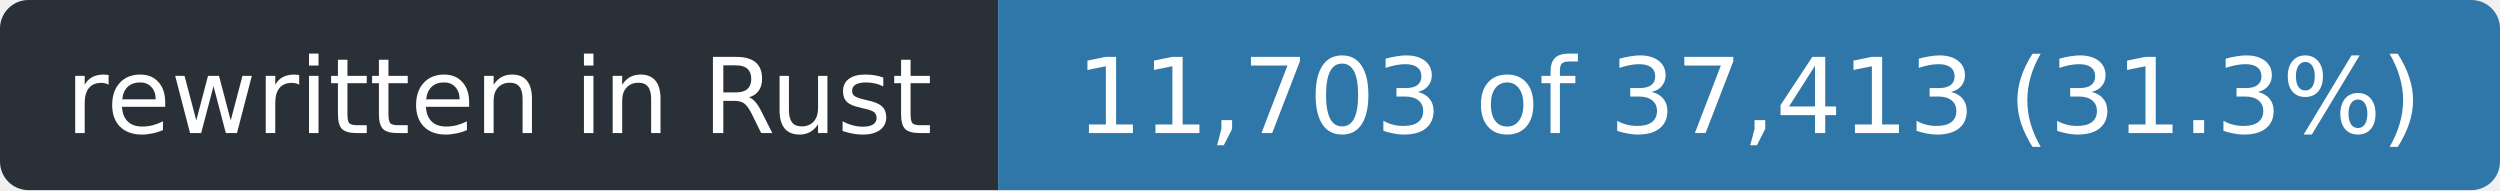
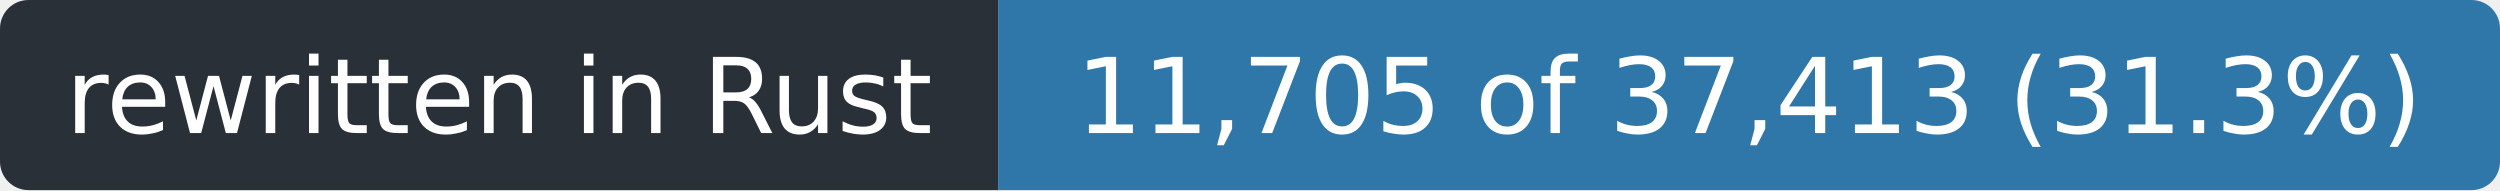
- <svg xmlns="http://www.w3.org/2000/svg" width="263" height="20" role="img" aria-label="rewritten in Rust: 11,703 of 37,413 (31.3%)">
+ <svg xmlns="http://www.w3.org/2000/svg" width="263" height="20" role="img" aria-label="rewritten in Rust: 11,705 of 37,413 (31.3%)">
  <clipPath id="r">
    <rect width="263" height="20" rx="3" />
  </clipPath>
  <g clip-path="url(#r)">
    <rect width="105" height="20" fill="#2a3038" />
    <rect x="105" width="158" height="20" fill="#2f77a8" />
  </g>
  <g fill="#fff" font-family="Verdana,Geneva,DejaVu Sans,sans-serif" font-size="11" text-anchor="middle">
    <text x="52.5" y="14" textLength="93">rewritten in Rust</text>
-     <text x="184.0" y="14" textLength="146">11,703 of 37,413 (31.3%)</text>
+     <text x="184.0" y="14" textLength="146">11,705 of 37,413 (31.3%)</text>
  </g>
</svg>
